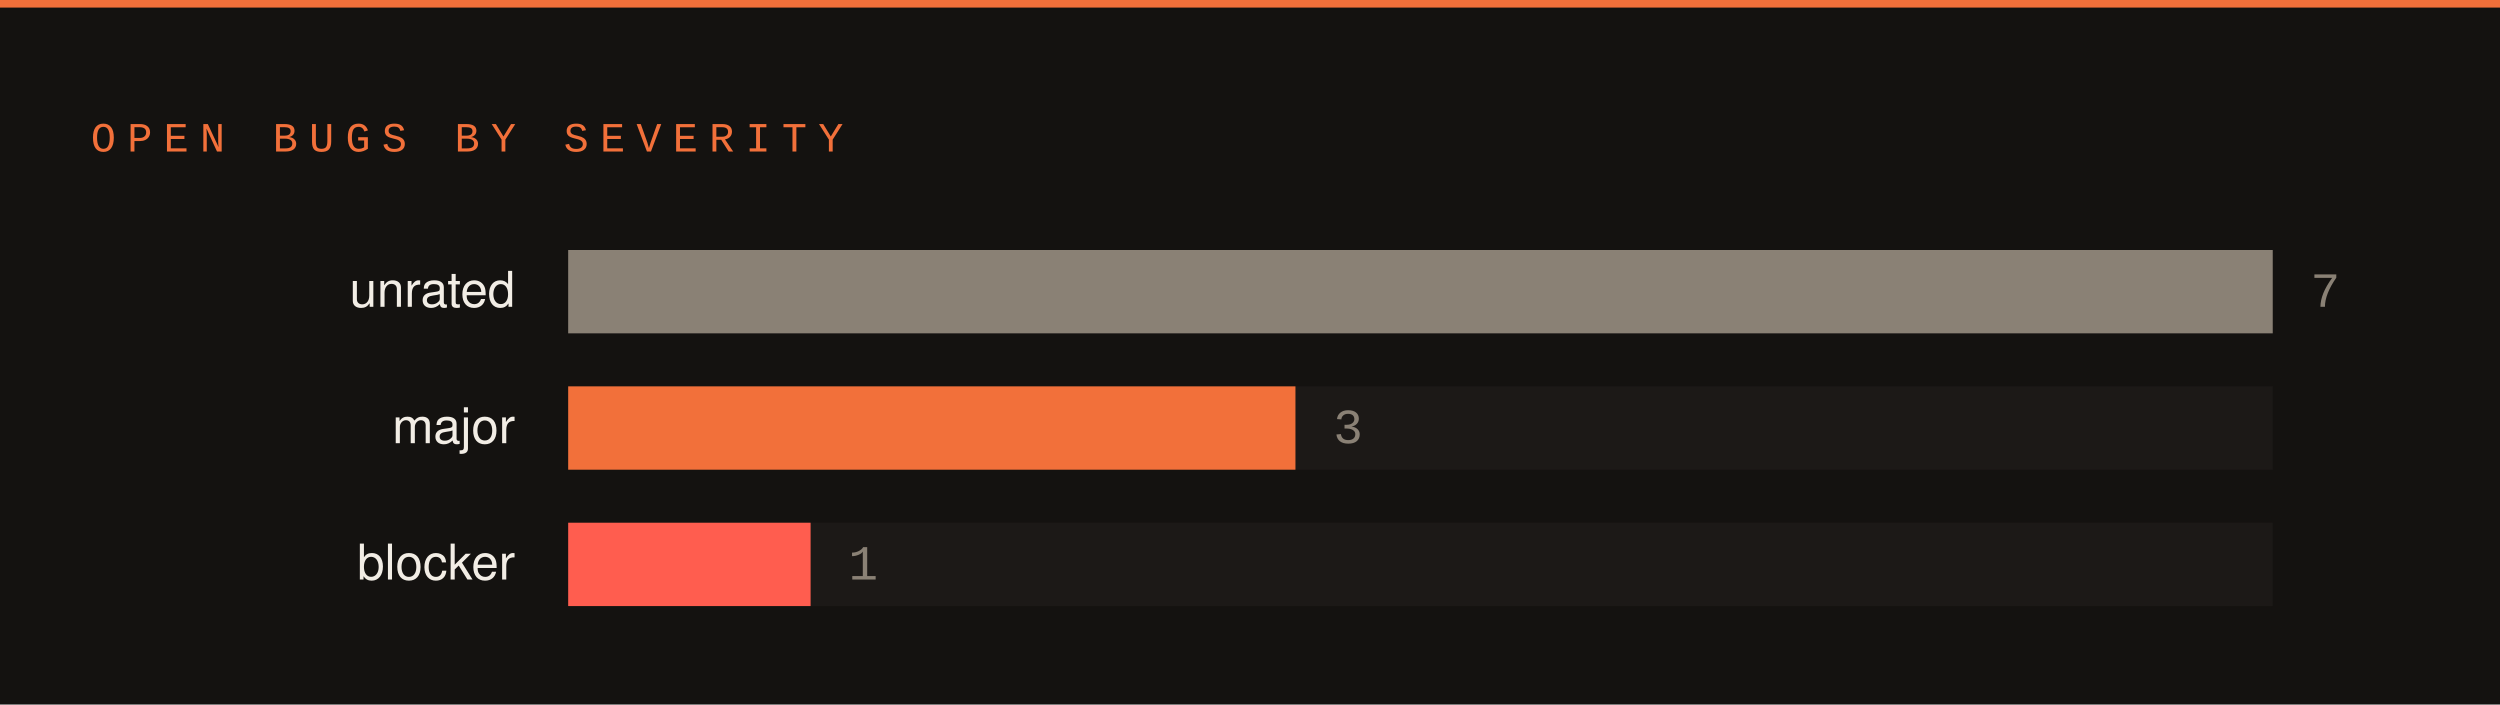
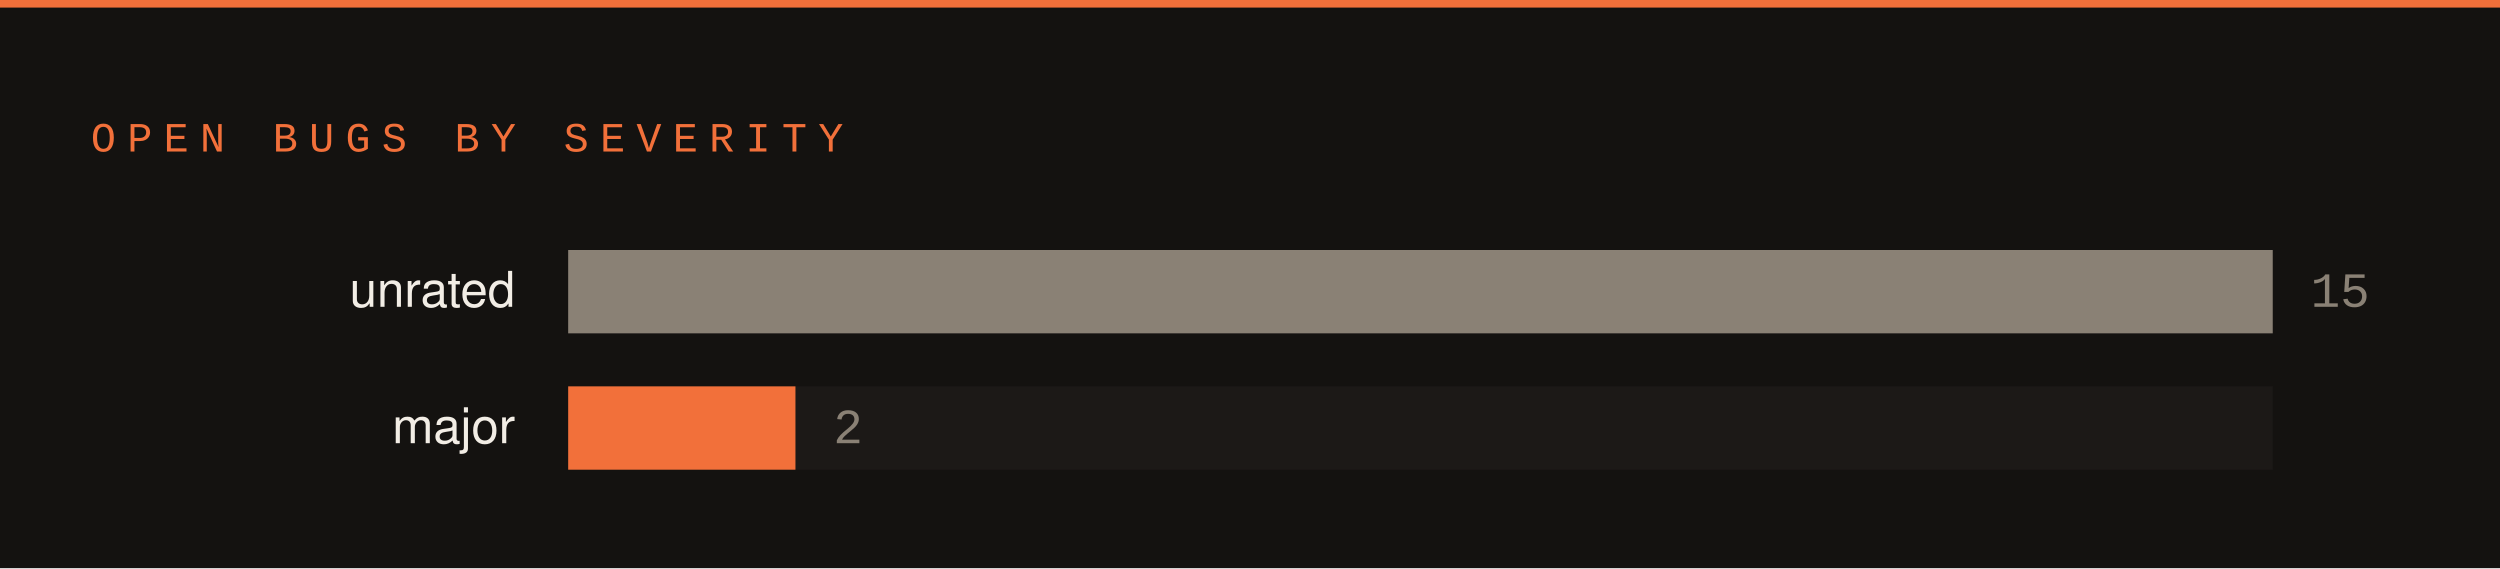
- <svg xmlns="http://www.w3.org/2000/svg" width="660" height="186" viewBox="0 0 660 186">
-   <rect width="660" height="186" fill="#141210" />
+ <svg xmlns="http://www.w3.org/2000/svg" width="660" height="150" viewBox="0 0 660 150">
+   <rect width="660" height="150" fill="#141210" />
  <rect x="0" y="0" width="660" height="2" fill="#f2703a" />
  <text x="24" y="40" font-family="SFMono-Regular,Consolas,Liberation Mono,monospace" font-size="11" letter-spacing="3" fill="#f2703a">OPEN BUGS BY SEVERITY</text>
  <text x="136" y="81" font-family="-apple-system,Segoe UI,Helvetica,Arial,sans-serif" font-size="13" fill="#f2ede5" text-anchor="end">unrated</text>
  <rect x="150" y="66" width="450" height="22" fill="#1c1917" />
  <rect x="150" y="66" width="450" height="22" fill="#8a8175" />
-   <text x="610" y="81" font-family="SFMono-Regular,Consolas,Liberation Mono,monospace" font-size="13" fill="#8a8175">7</text>
+   <text x="610" y="81" font-family="SFMono-Regular,Consolas,Liberation Mono,monospace" font-size="13" fill="#8a8175">15</text>
  <text x="136" y="117" font-family="-apple-system,Segoe UI,Helvetica,Arial,sans-serif" font-size="13" fill="#f2ede5" text-anchor="end">major</text>
  <rect x="150" y="102" width="450" height="22" fill="#1c1917" />
-   <rect x="150" y="102" width="192" height="22" fill="#f2703a" />
-   <text x="352" y="117" font-family="SFMono-Regular,Consolas,Liberation Mono,monospace" font-size="13" fill="#8a8175">3</text>
-   <text x="136" y="153" font-family="-apple-system,Segoe UI,Helvetica,Arial,sans-serif" font-size="13" fill="#f2ede5" text-anchor="end">blocker</text>
-   <rect x="150" y="138" width="450" height="22" fill="#1c1917" />
-   <rect x="150" y="138" width="64" height="22" fill="#ff5d4f" />
-   <text x="224" y="153" font-family="SFMono-Regular,Consolas,Liberation Mono,monospace" font-size="13" fill="#8a8175">1</text>
+   <rect x="150" y="102" width="60" height="22" fill="#f2703a" />
+   <text x="220" y="117" font-family="SFMono-Regular,Consolas,Liberation Mono,monospace" font-size="13" fill="#8a8175">2</text>
</svg>
